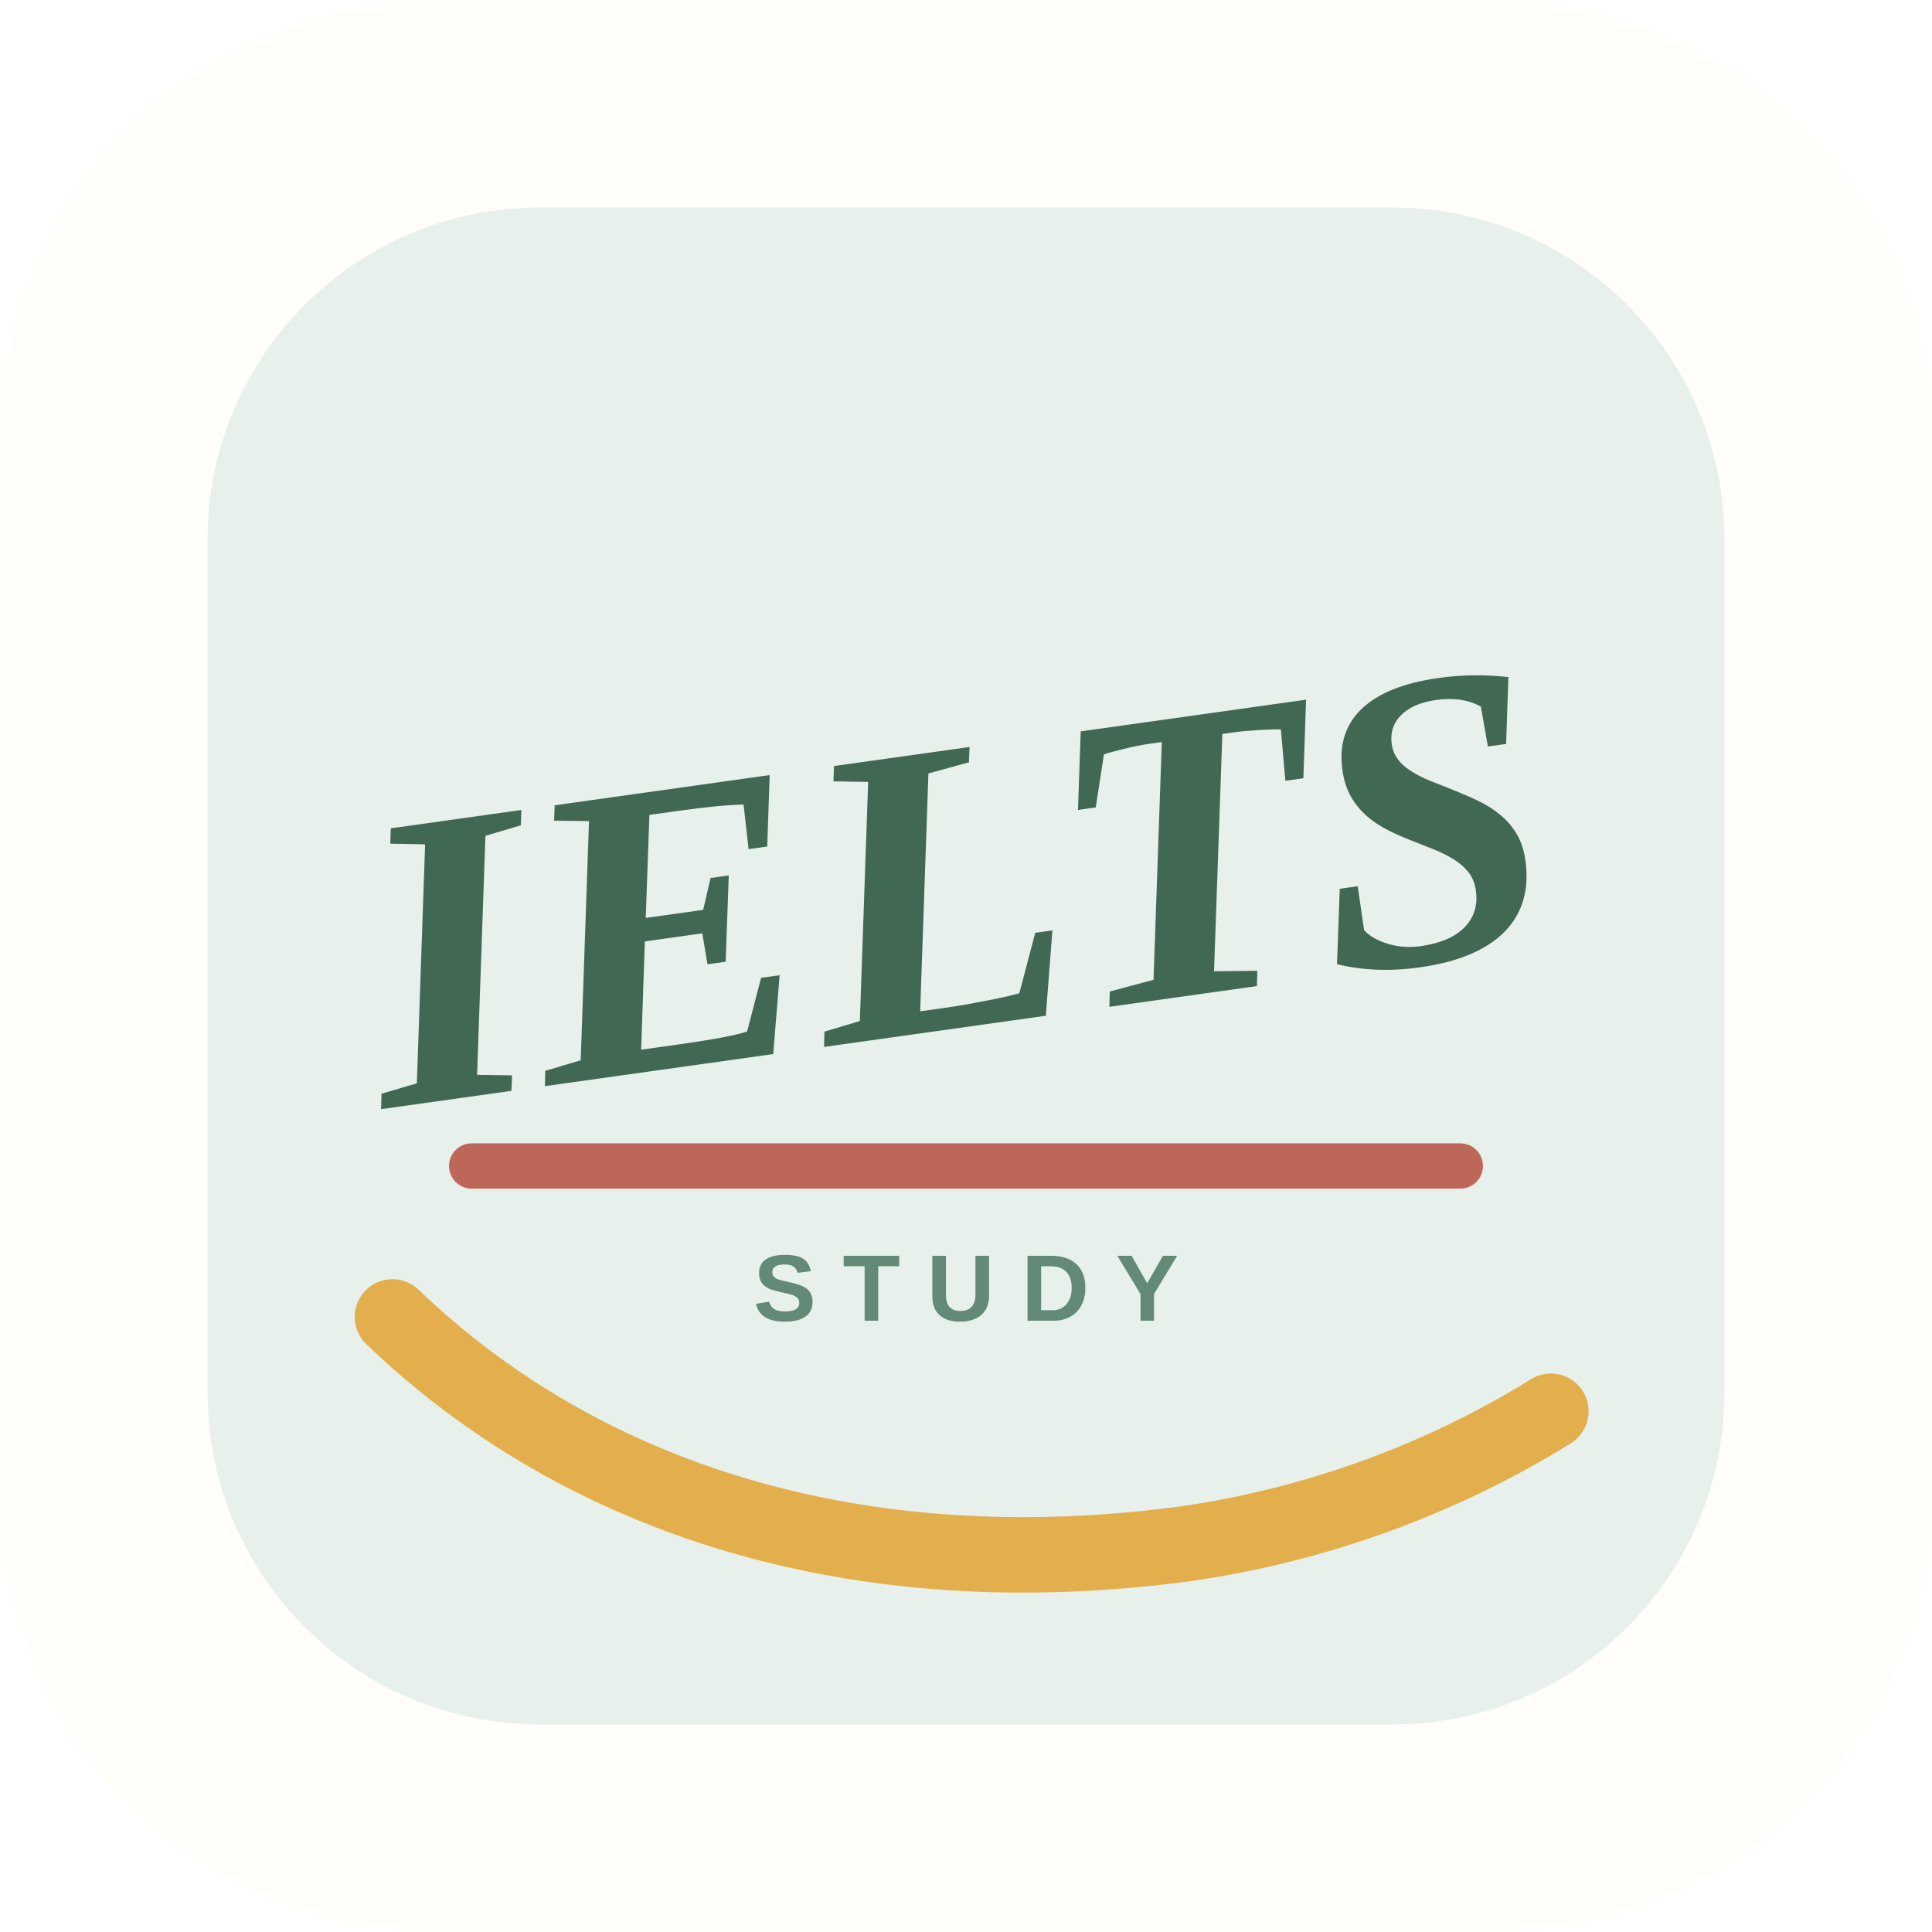
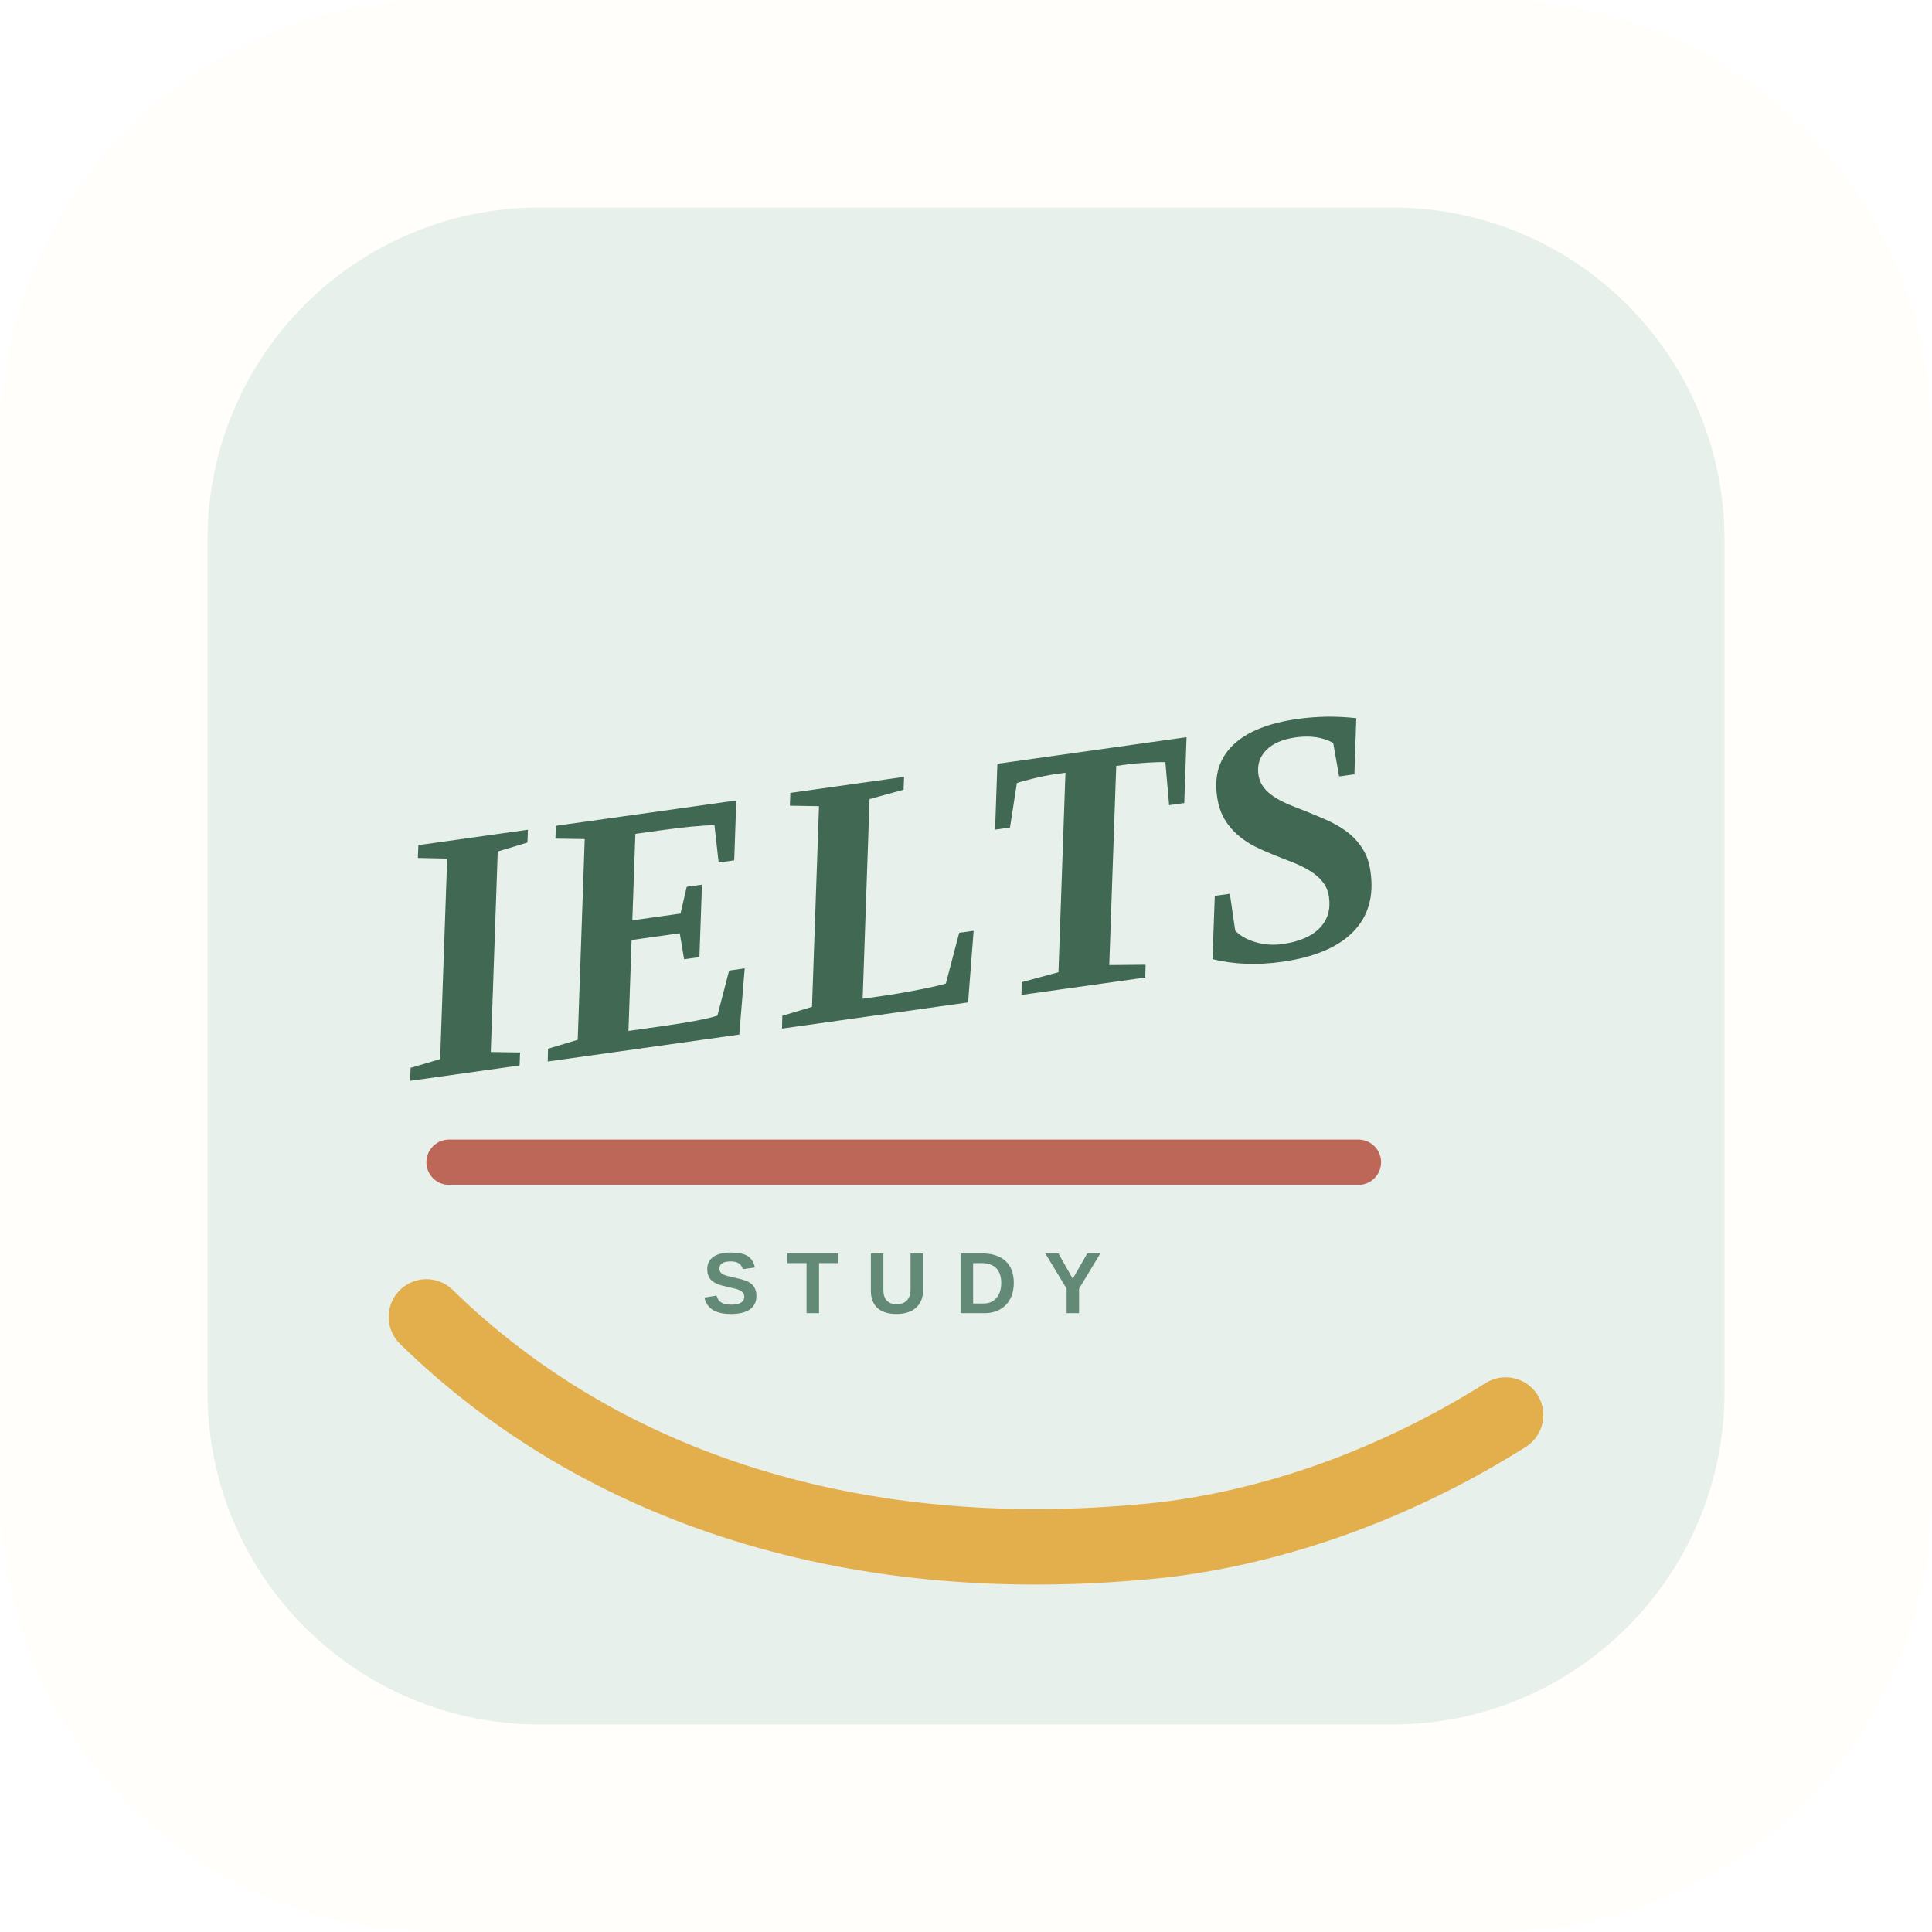
<svg xmlns="http://www.w3.org/2000/svg" viewBox="0 0 512 512">
  <rect width="512" height="512" rx="116" fill="#fffefa" />
  <rect x="55" y="55" width="402" height="402" rx="88" fill="#e7f0ea" />
-   <path d="M104 349c50 48 123 72 211 60 34-5 67-17 96-35" fill="none" stroke="#e3af4d" stroke-linecap="round" stroke-width="20" />
-   <text x="256" y="272" fill="#416853" font-family="Georgia, 'Times New Roman', serif" font-size="112" font-style="italic" font-weight="700" text-anchor="middle" transform="rotate(-8 256 256)">IELTS</text>
-   <path d="M125 309h262" stroke="#bd6759" stroke-linecap="round" stroke-width="12" />
-   <text x="256" y="350" fill="#638a76" font-family="Arial, sans-serif" font-size="25" font-weight="800" letter-spacing="7" text-anchor="middle">STUDY</text>
+   <path d="M113 349c46 45 114 68 196 59 32-4 63-16 90-33" fill="none" stroke="#e3af4d" stroke-linecap="round" stroke-width="20" />
+   <text x="239" y="268" fill="#416853" font-family="Georgia, 'Times New Roman', serif" font-size="94" font-style="italic" font-weight="700" text-anchor="middle" transform="rotate(-8 239 256)">IELTS</text>
+   <path d="M119 308h241" stroke="#bd6759" stroke-linecap="round" stroke-width="12" />
+   <text x="239" y="348" fill="#638a76" font-family="Arial, sans-serif" font-size="23" font-weight="800" letter-spacing="7" text-anchor="middle">STUDY</text>
</svg>
